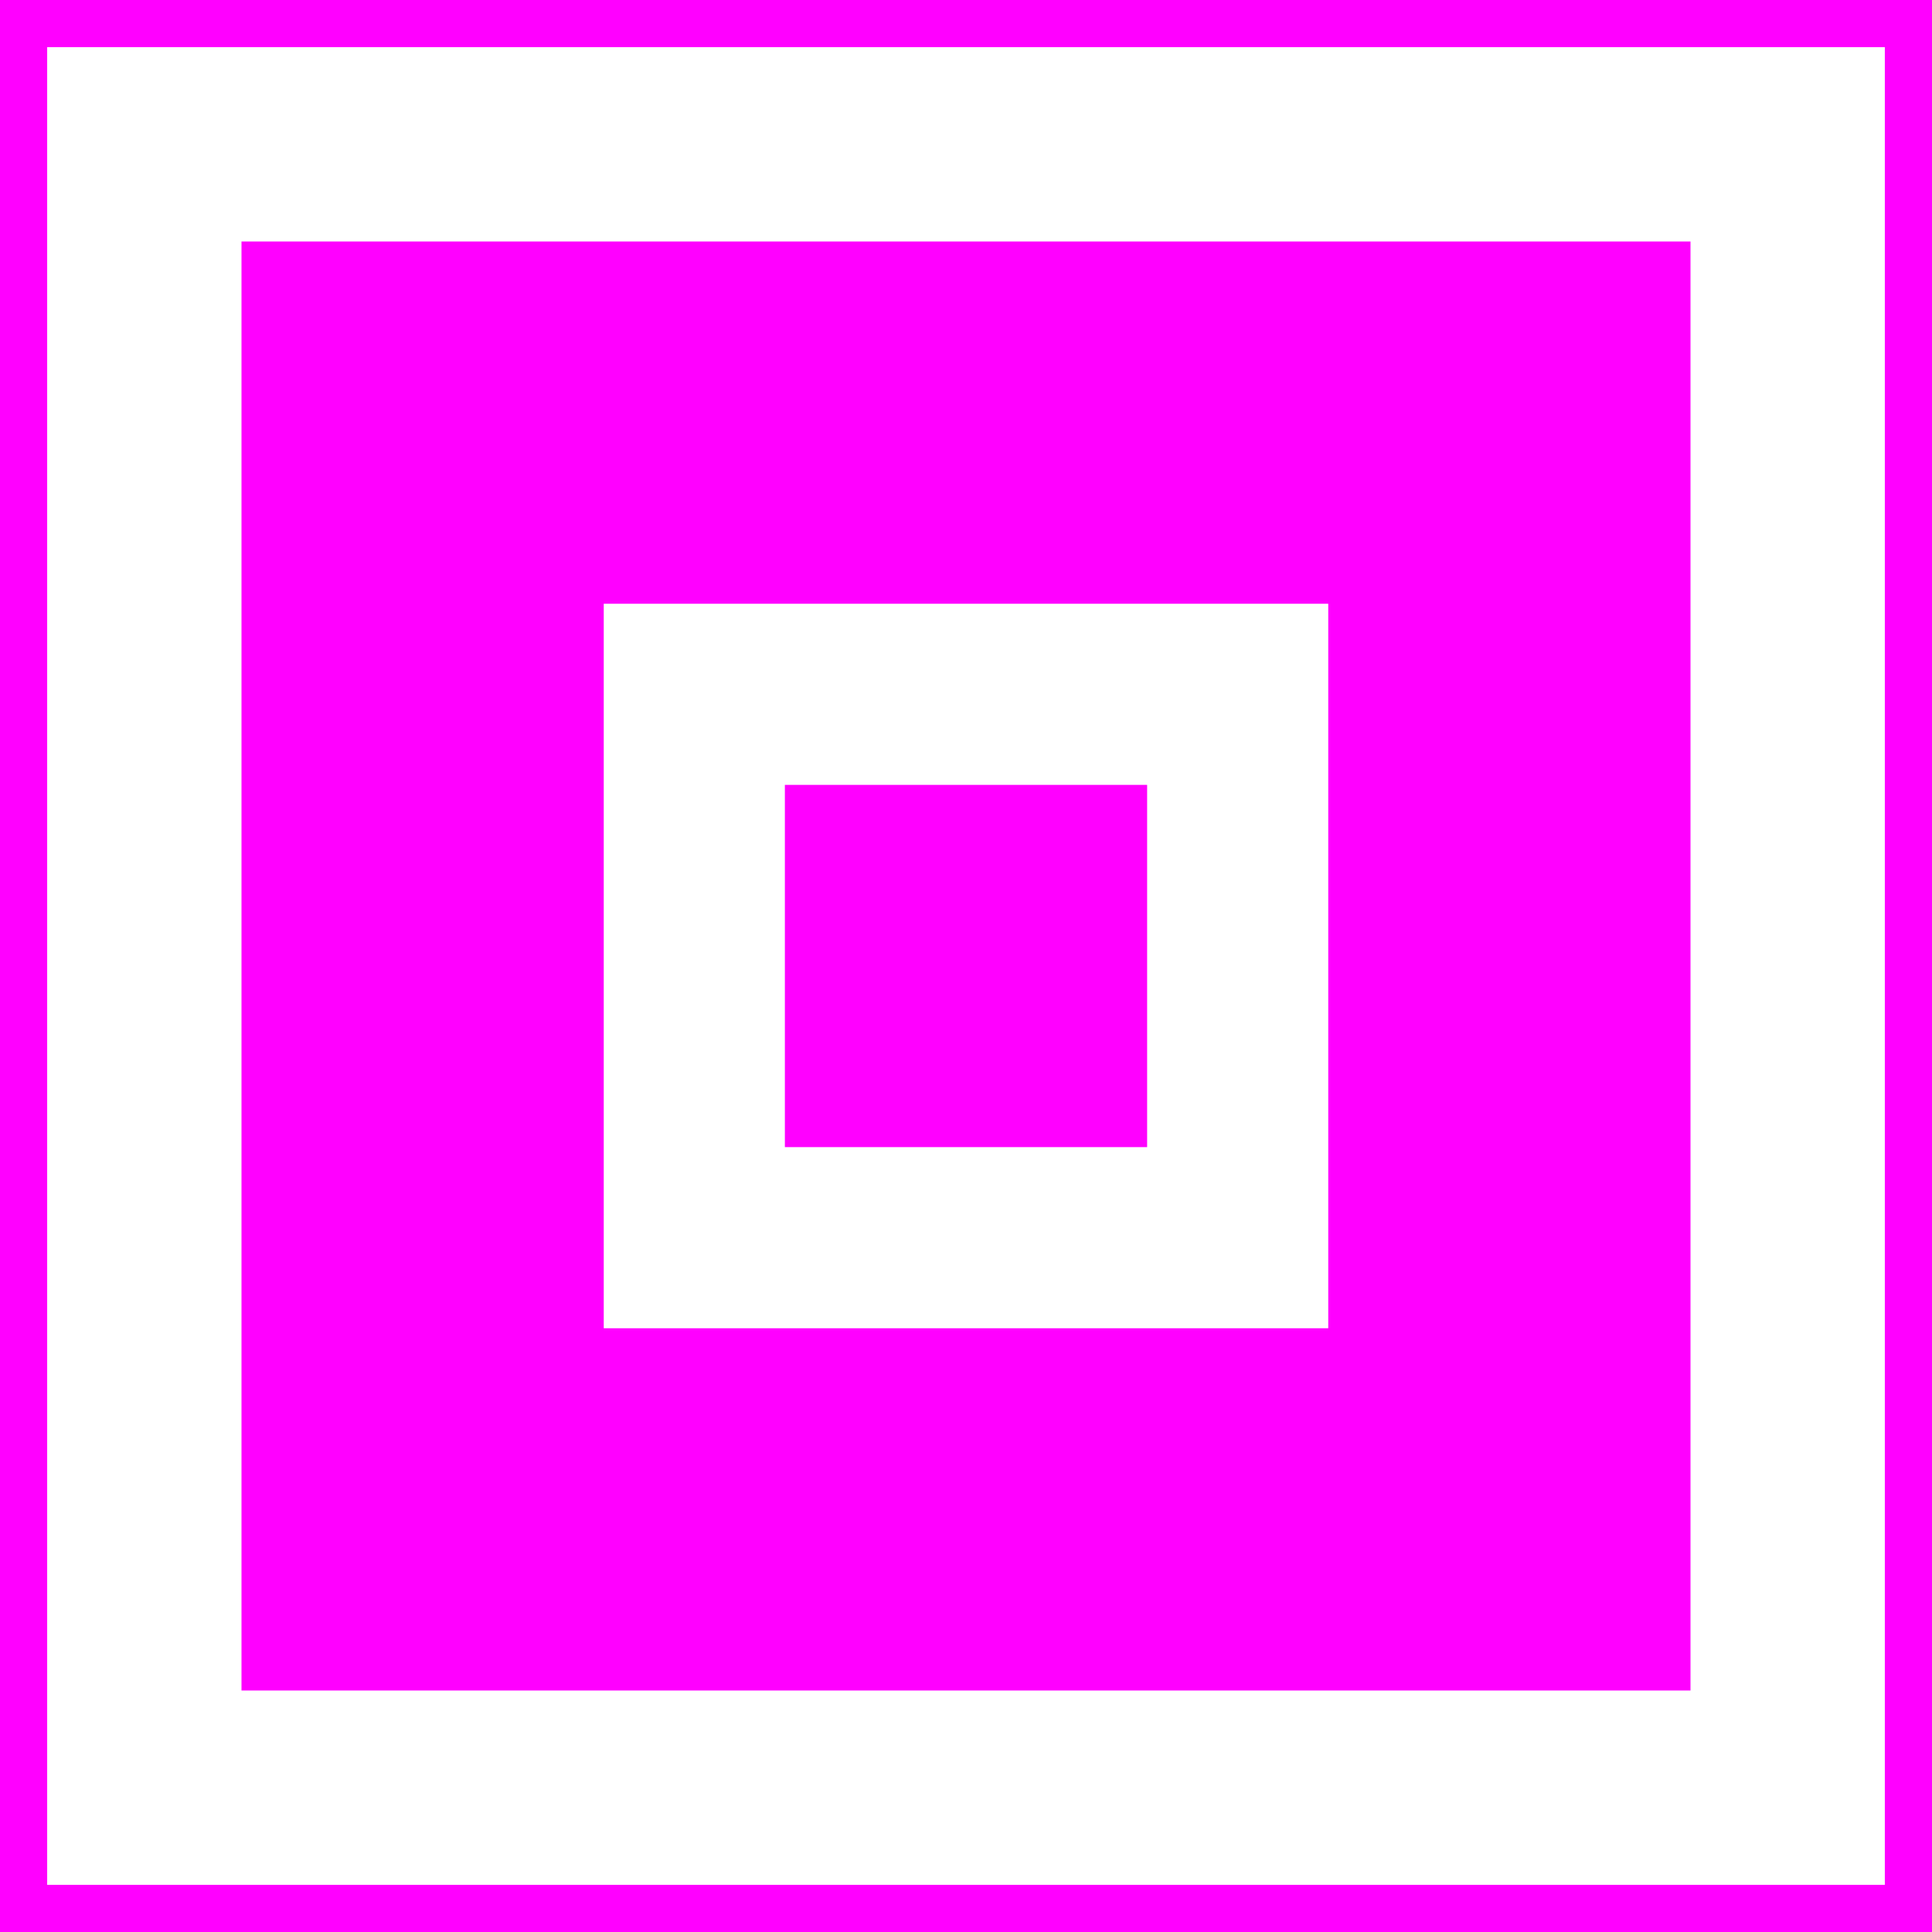
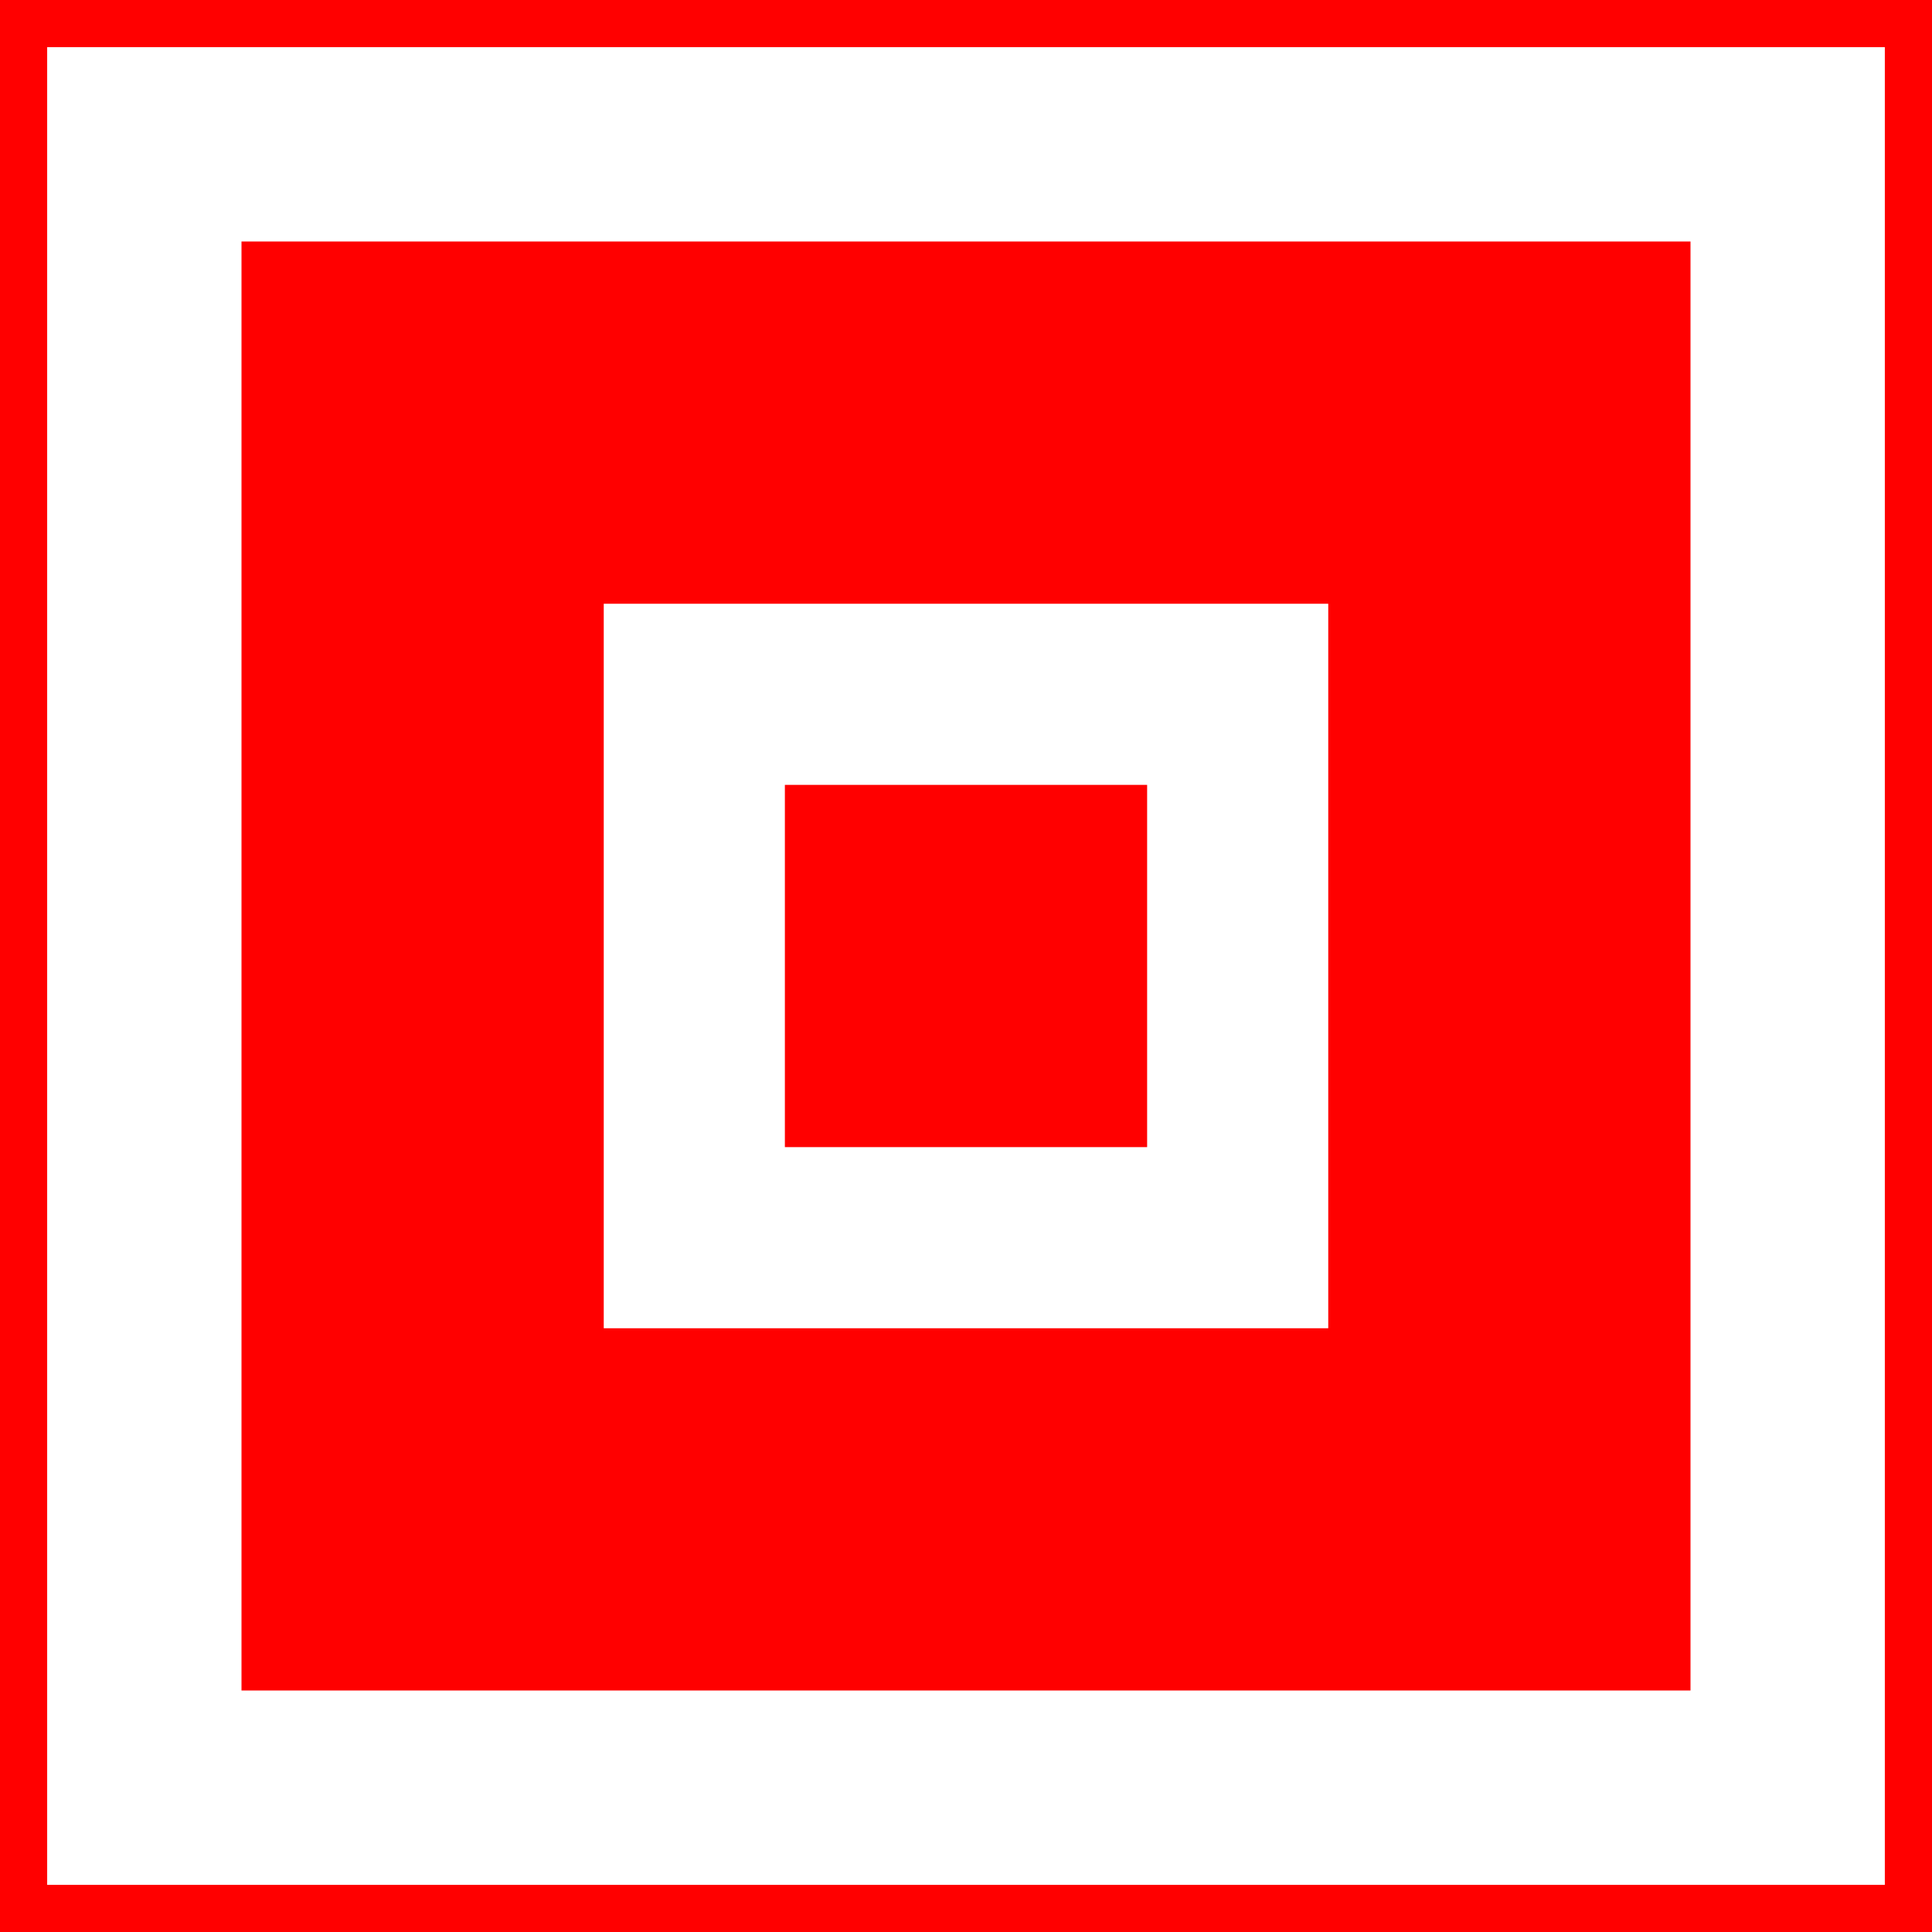
<svg xmlns="http://www.w3.org/2000/svg" width="1024" height="1024" viewBox="0 0 1024 1024" id="svg2" version="1.1">
  <defs id="defs4" />
  <g id="layer1" transform="translate(0,-28.36216)">
-     <rect style="color:#000000;clip-rule:nonzero;display:inline;overflow:visible;visibility:visible;opacity:1;isolation:auto;mix-blend-mode:normal;color-interpolation:sRGB;color-interpolation-filters:linearRGB;solid-color:#000000;solid-opacity:1;fill:none;fill-opacity:1;fill-rule:nonzero;stroke:#ff00ff;stroke-width:50;stroke-linecap:butt;stroke-linejoin:miter;stroke-miterlimit:4;stroke-dasharray:none;stroke-dashoffset:0;stroke-opacity:1;color-rendering:auto;image-rendering:auto;shape-rendering:auto;text-rendering:auto;enable-background:accumulate" id="rect4144" width="1024" height="1024" x="0" y="28.362" />
-     <path style="color:#000000;clip-rule:nonzero;display:inline;overflow:visible;visibility:visible;opacity:1;isolation:auto;mix-blend-mode:normal;color-interpolation:sRGB;color-interpolation-filters:linearRGB;solid-color:#000000;solid-opacity:1;fill:#ff00ff;fill-opacity:1;fill-rule:nonzero;stroke:none;stroke-width:50;stroke-linecap:butt;stroke-linejoin:miter;stroke-miterlimit:4;stroke-dasharray:none;stroke-dashoffset:0;stroke-opacity:1;color-rendering:auto;image-rendering:auto;shape-rendering:auto;text-rendering:auto;enable-background:accumulate" d="m 128,156.362 0,768 768,0 0,-768 -768,0 z m 192,192 384,0 0,384 -384,0 0,-384 z" id="rect4148" />
-     <rect style="color:#000000;clip-rule:nonzero;display:inline;overflow:visible;visibility:visible;opacity:1;isolation:auto;mix-blend-mode:normal;color-interpolation:sRGB;color-interpolation-filters:linearRGB;solid-color:#000000;solid-opacity:1;fill:#ff00ff;fill-opacity:1;fill-rule:nonzero;stroke:none;stroke-width:25;stroke-linecap:butt;stroke-linejoin:miter;stroke-miterlimit:4;stroke-dasharray:none;stroke-dashoffset:0;stroke-opacity:1;color-rendering:auto;image-rendering:auto;shape-rendering:auto;text-rendering:auto;enable-background:accumulate" id="rect4182" width="192" height="192" x="416" y="444.362" />
-     <circle style="color:#000000;clip-rule:nonzero;display:inline;overflow:visible;visibility:visible;opacity:1;isolation:auto;mix-blend-mode:normal;color-interpolation:sRGB;color-interpolation-filters:linearRGB;solid-color:#000000;solid-opacity:1;fill:none;fill-opacity:1;fill-rule:nonzero;stroke:#ff00ff;stroke-width:50;stroke-linecap:butt;stroke-linejoin:miter;stroke-miterlimit:4;stroke-dasharray:none;stroke-dashoffset:0;stroke-opacity:1;color-rendering:auto;image-rendering:auto;shape-rendering:auto;text-rendering:auto;enable-background:accumulate" id="path4147" cx="-1024" cy="284.362" r="151.882" />
-     <circle style="color:#000000;clip-rule:nonzero;display:inline;overflow:visible;visibility:visible;opacity:1;isolation:auto;mix-blend-mode:normal;color-interpolation:sRGB;color-interpolation-filters:linearRGB;solid-color:#000000;solid-opacity:1;fill:#ff00ff;fill-opacity:1;fill-rule:nonzero;stroke:none;stroke-width:21.733;stroke-linecap:butt;stroke-linejoin:miter;stroke-miterlimit:4;stroke-dasharray:none;stroke-dashoffset:0;stroke-opacity:1;color-rendering:auto;image-rendering:auto;shape-rendering:auto;text-rendering:auto;enable-background:accumulate" id="path4147-2" cx="-1024" cy="284.362" r="66.016" />
+     <rect style="color:#000000;clip-rule:nonzero;display:inline;overflow:visible;visibility:visible;opacity:1;isolation:auto;mix-blend-mode:normal;color-interpolation:sRGB;color-interpolation-filters:linearRGB;solid-color:#000000;solid-opacity:1;fill:none;fill-opacity:1;fill-rule:nonzero;stroke:#ff0000;stroke-width:50;stroke-linecap:butt;stroke-linejoin:miter;stroke-miterlimit:4;stroke-dasharray:none;stroke-dashoffset:0;stroke-opacity:1;color-rendering:auto;image-rendering:auto;shape-rendering:auto;text-rendering:auto;enable-background:accumulate" id="rect4144" width="1024" height="1024" x="0" y="28.362" />
+     <path style="color:#000000;clip-rule:nonzero;display:inline;overflow:visible;visibility:visible;opacity:1;isolation:auto;mix-blend-mode:normal;color-interpolation:sRGB;color-interpolation-filters:linearRGB;solid-color:#000000;solid-opacity:1;fill:#ff0000;fill-opacity:1;fill-rule:nonzero;stroke:none;stroke-width:50;stroke-linecap:butt;stroke-linejoin:miter;stroke-miterlimit:4;stroke-dasharray:none;stroke-dashoffset:0;stroke-opacity:1;color-rendering:auto;image-rendering:auto;shape-rendering:auto;text-rendering:auto;enable-background:accumulate" d="m 128,156.362 0,768 768,0 0,-768 -768,0 z m 192,192 384,0 0,384 -384,0 0,-384 z" id="rect4148" />
+     <rect style="color:#000000;clip-rule:nonzero;display:inline;overflow:visible;visibility:visible;opacity:1;isolation:auto;mix-blend-mode:normal;color-interpolation:sRGB;color-interpolation-filters:linearRGB;solid-color:#000000;solid-opacity:1;fill:#ff0000;fill-opacity:1;fill-rule:nonzero;stroke:none;stroke-width:25;stroke-linecap:butt;stroke-linejoin:miter;stroke-miterlimit:4;stroke-dasharray:none;stroke-dashoffset:0;stroke-opacity:1;color-rendering:auto;image-rendering:auto;shape-rendering:auto;text-rendering:auto;enable-background:accumulate" id="rect4182" width="192" height="192" x="416" y="444.362" />
+     <circle style="color:#000000;clip-rule:nonzero;display:inline;overflow:visible;visibility:visible;opacity:1;isolation:auto;mix-blend-mode:normal;color-interpolation:sRGB;color-interpolation-filters:linearRGB;solid-color:#000000;solid-opacity:1;fill:none;fill-opacity:1;fill-rule:nonzero;stroke:#ff0000;stroke-width:50;stroke-linecap:butt;stroke-linejoin:miter;stroke-miterlimit:4;stroke-dasharray:none;stroke-dashoffset:0;stroke-opacity:1;color-rendering:auto;image-rendering:auto;shape-rendering:auto;text-rendering:auto;enable-background:accumulate" id="path4147" cx="-1024" cy="284.362" r="151.882" />
+     <circle style="color:#000000;clip-rule:nonzero;display:inline;overflow:visible;visibility:visible;opacity:1;isolation:auto;mix-blend-mode:normal;color-interpolation:sRGB;color-interpolation-filters:linearRGB;solid-color:#000000;solid-opacity:1;fill:#ff0000;fill-opacity:1;fill-rule:nonzero;stroke:none;stroke-width:21.733;stroke-linecap:butt;stroke-linejoin:miter;stroke-miterlimit:4;stroke-dasharray:none;stroke-dashoffset:0;stroke-opacity:1;color-rendering:auto;image-rendering:auto;shape-rendering:auto;text-rendering:auto;enable-background:accumulate" id="path4147-2" cx="-1024" cy="284.362" r="66.016" />
  </g>
</svg>
